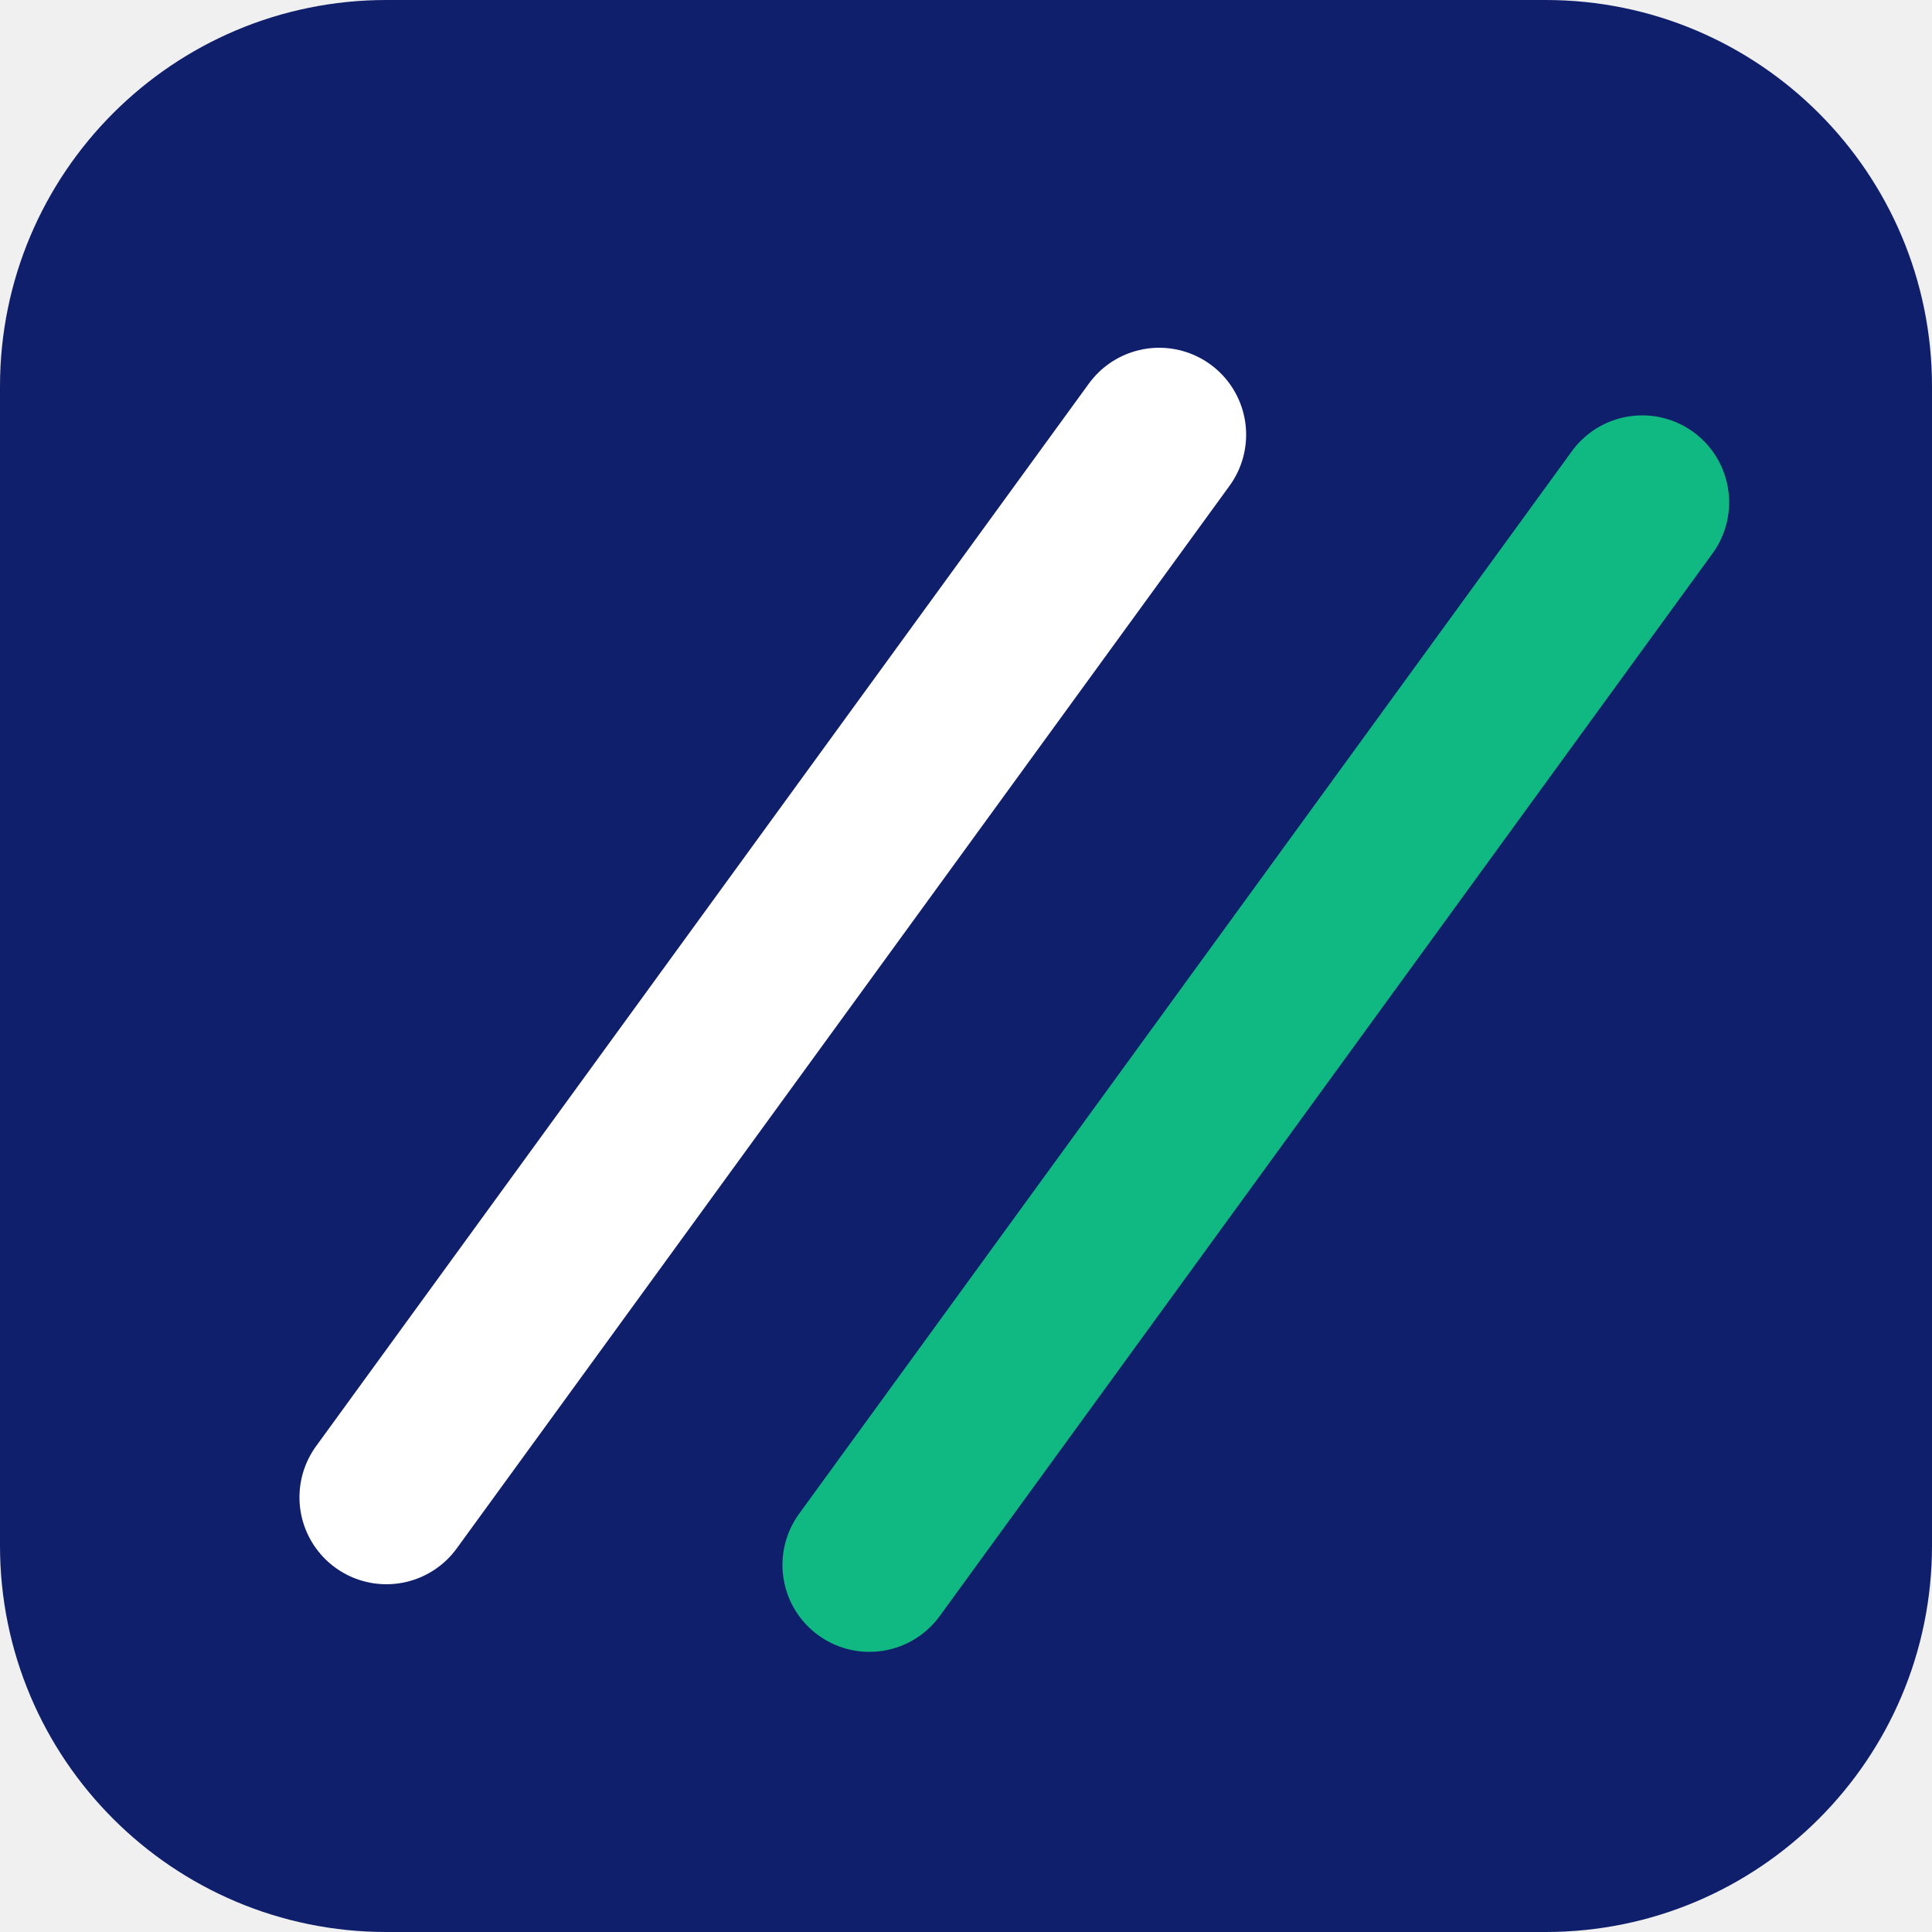
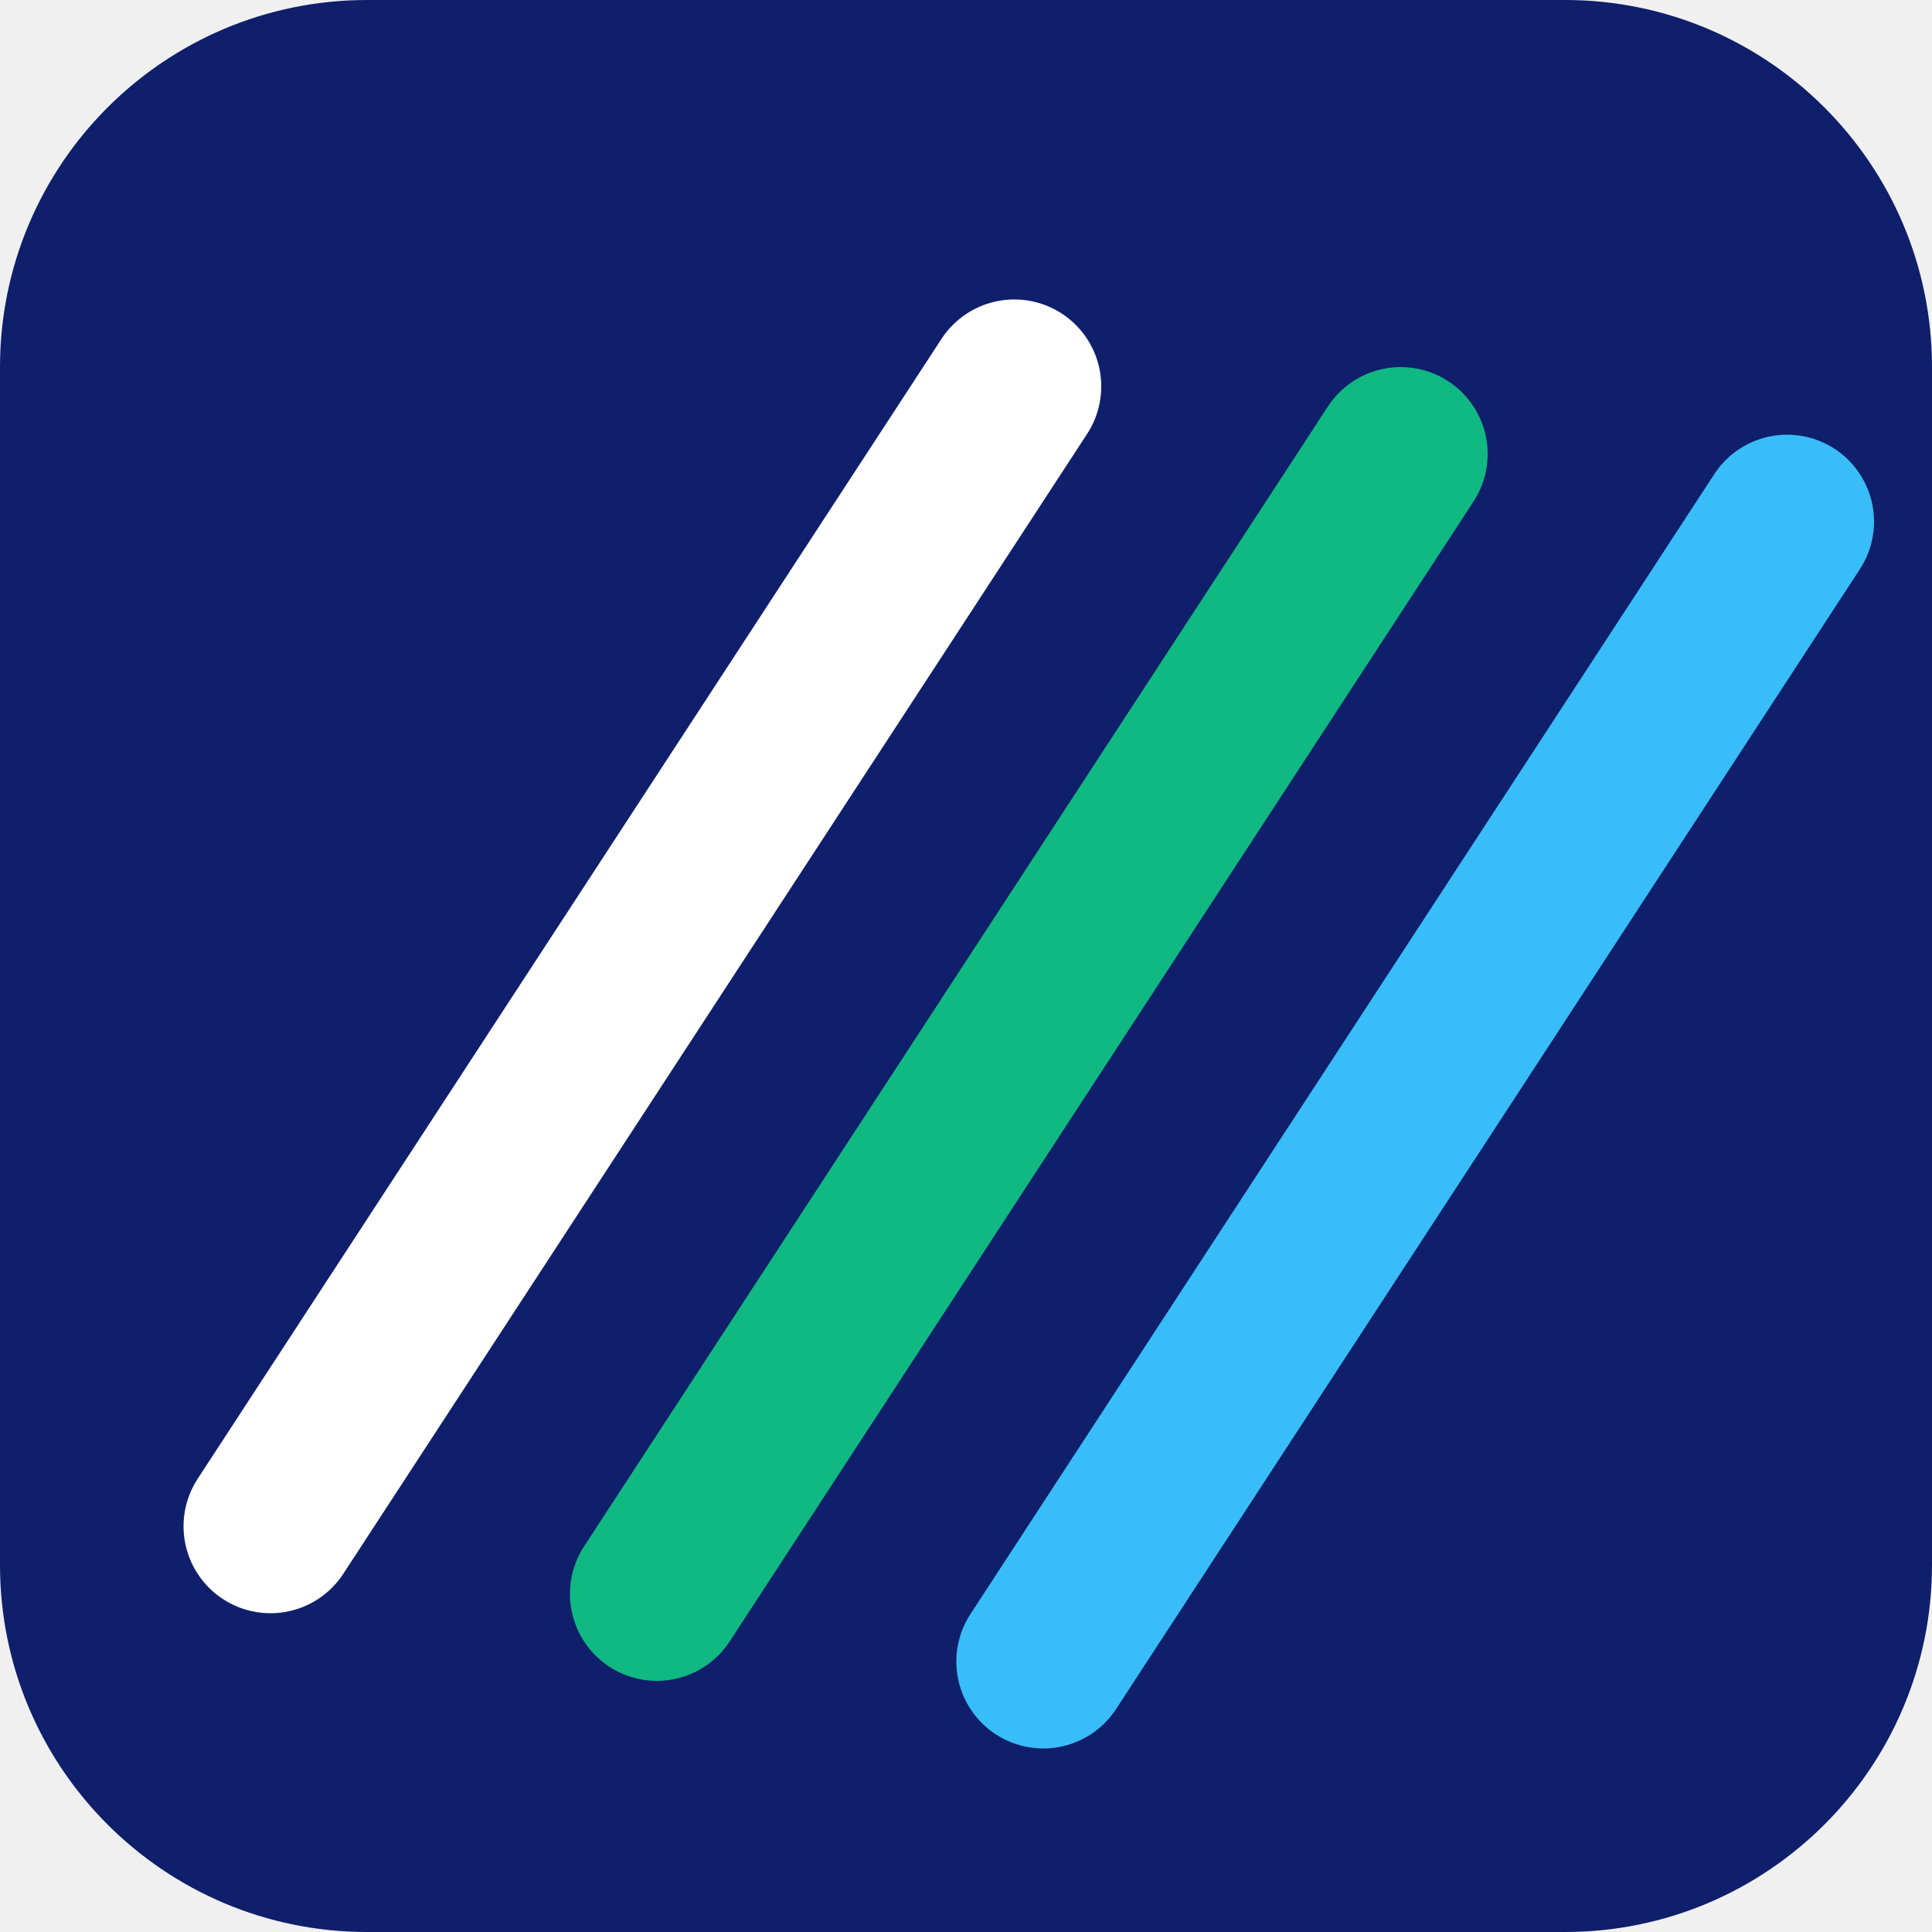
<svg xmlns="http://www.w3.org/2000/svg" viewBox="0 0 200 200" fill="none">
-   <rect width="200" height="200" rx="40" fill="#0f1f6b" />
-   <line x1="40" y1="155" x2="120" y2="45" stroke="white" stroke-width="18" stroke-linecap="round" />
-   <line x1="90" y1="162" x2="170" y2="52" stroke="#10b981" stroke-width="18" stroke-linecap="round" />
+   <rect width="200" height="200" rx="38" fill="#0f1f6b" />
+   <line x1="28" y1="158" x2="105" y2="40" stroke="white" stroke-width="18" stroke-linecap="round" />
+   <line x1="68" y1="165" x2="145" y2="47" stroke="#10b981" stroke-width="18" stroke-linecap="round" />
+   <line x1="108" y1="172" x2="185" y2="54" stroke="#38bdf8" stroke-width="18" stroke-linecap="round" />
</svg>
